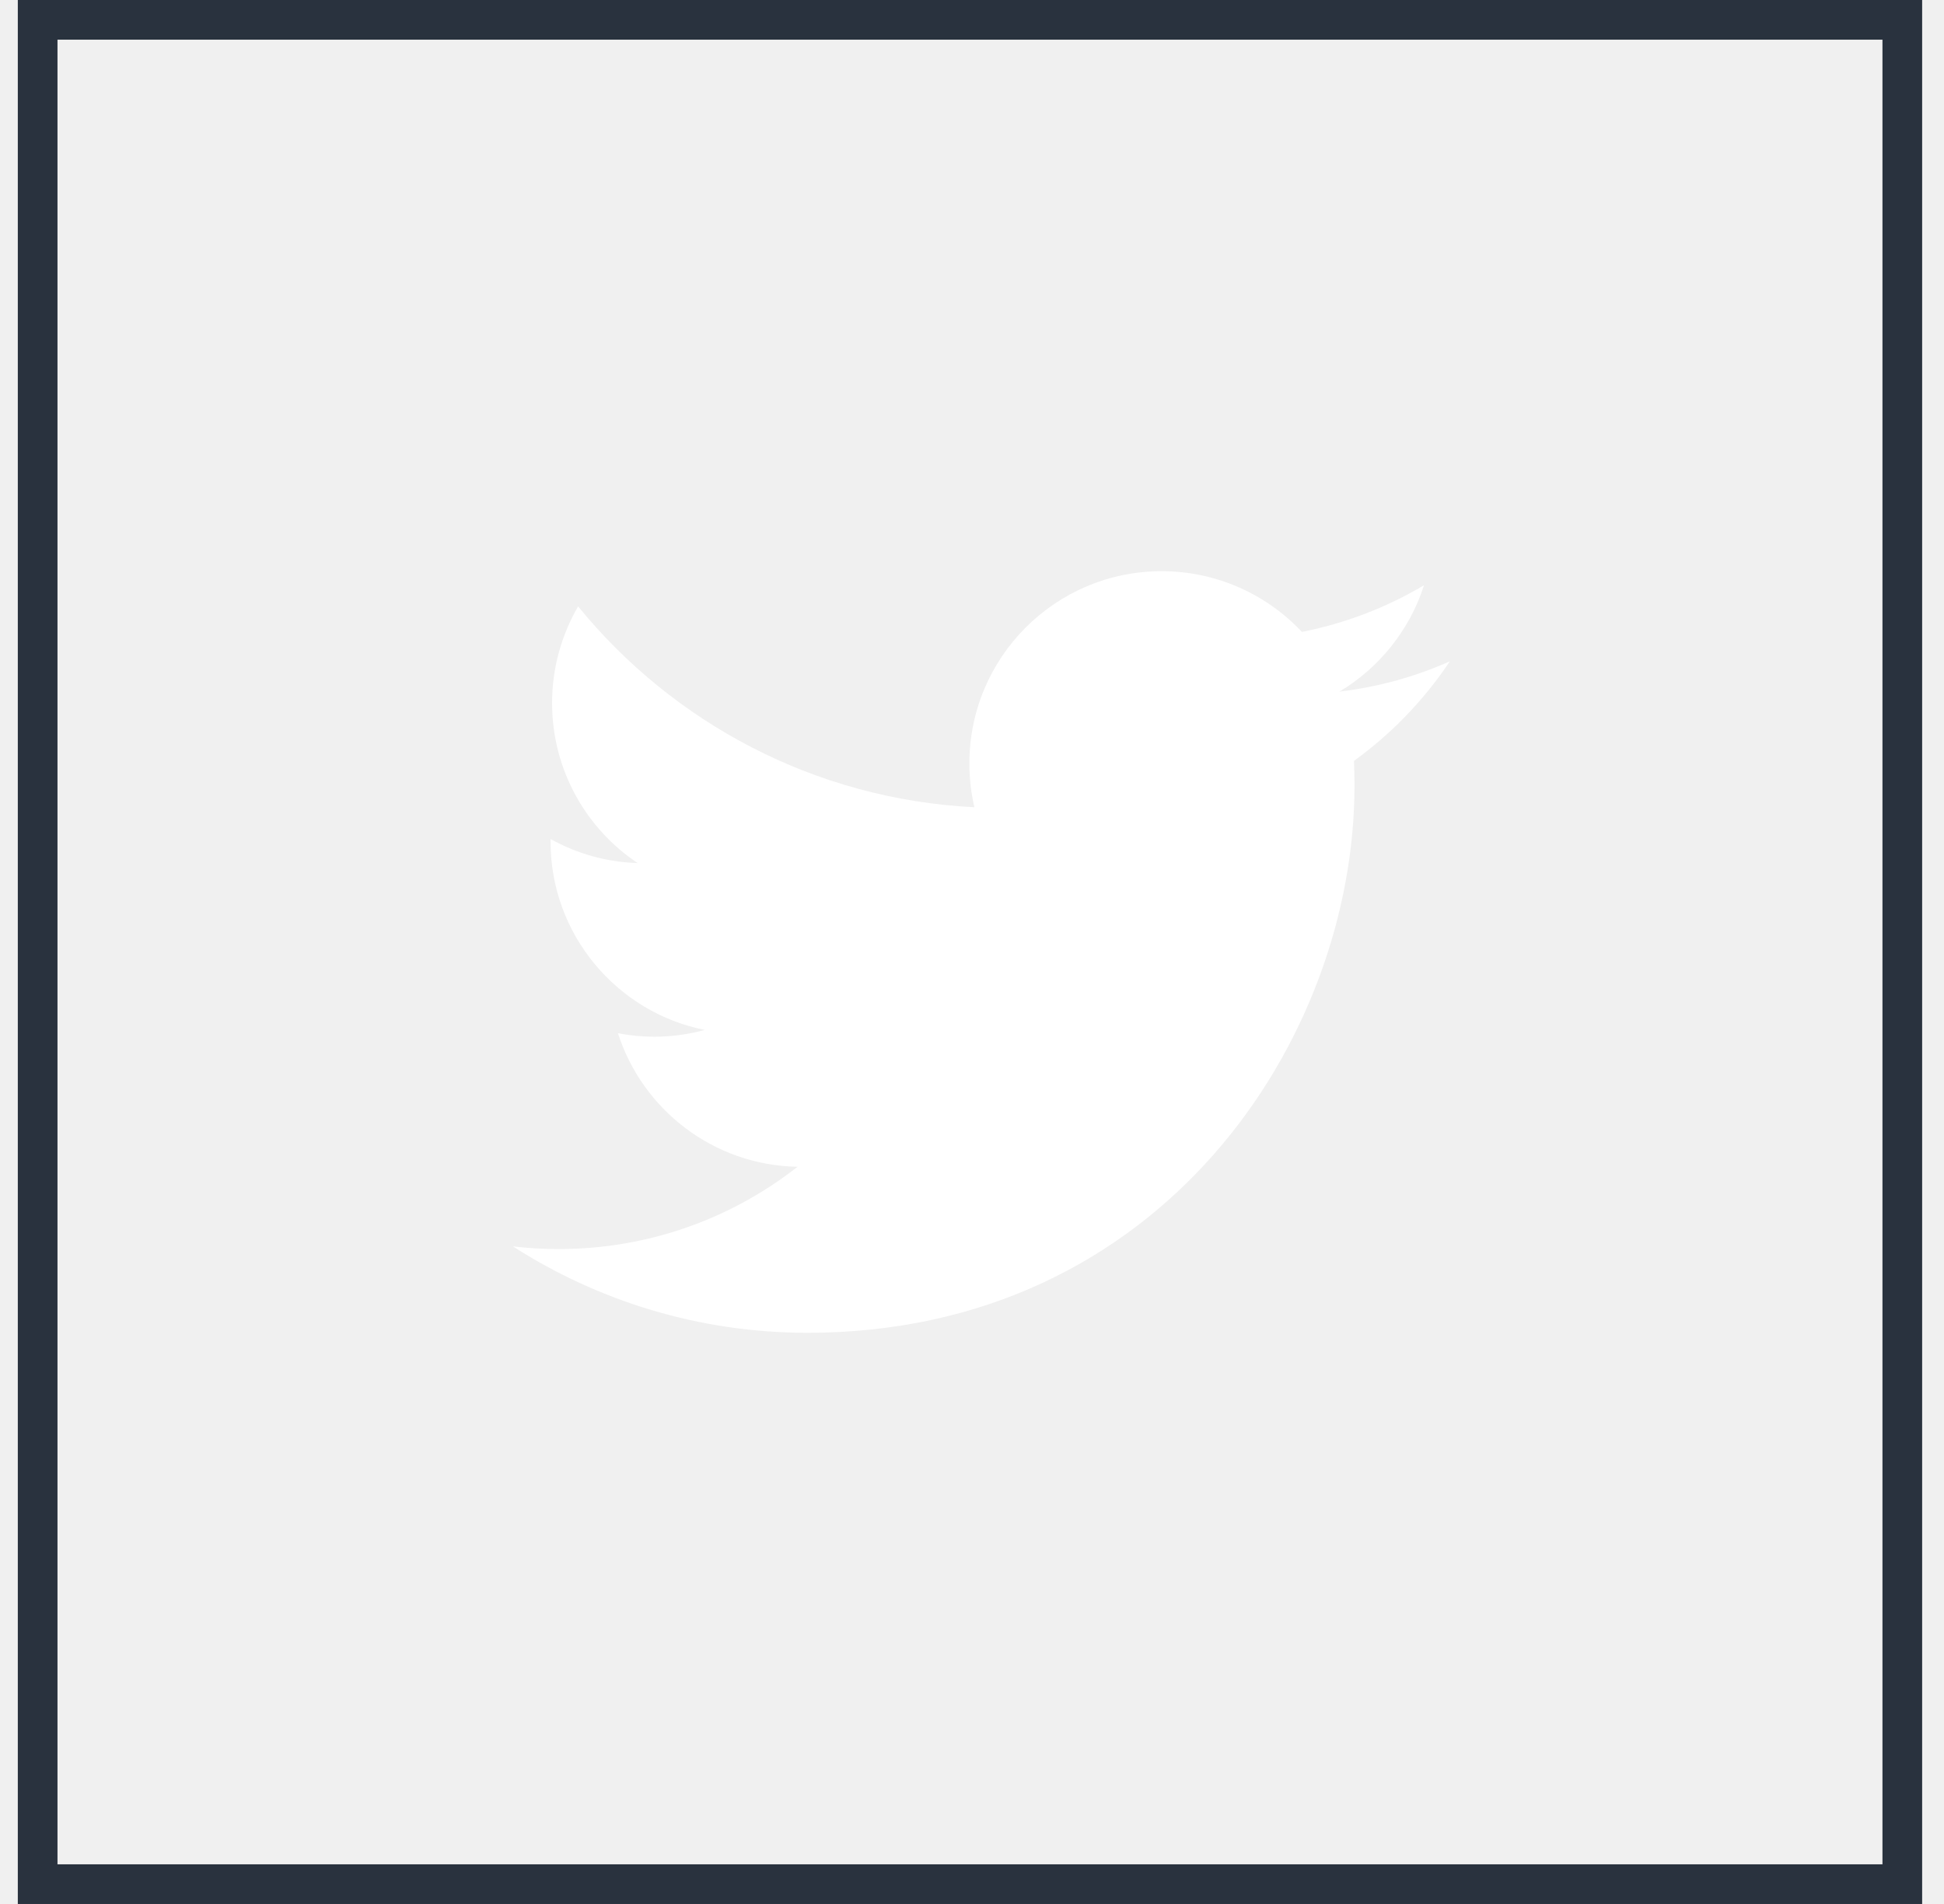
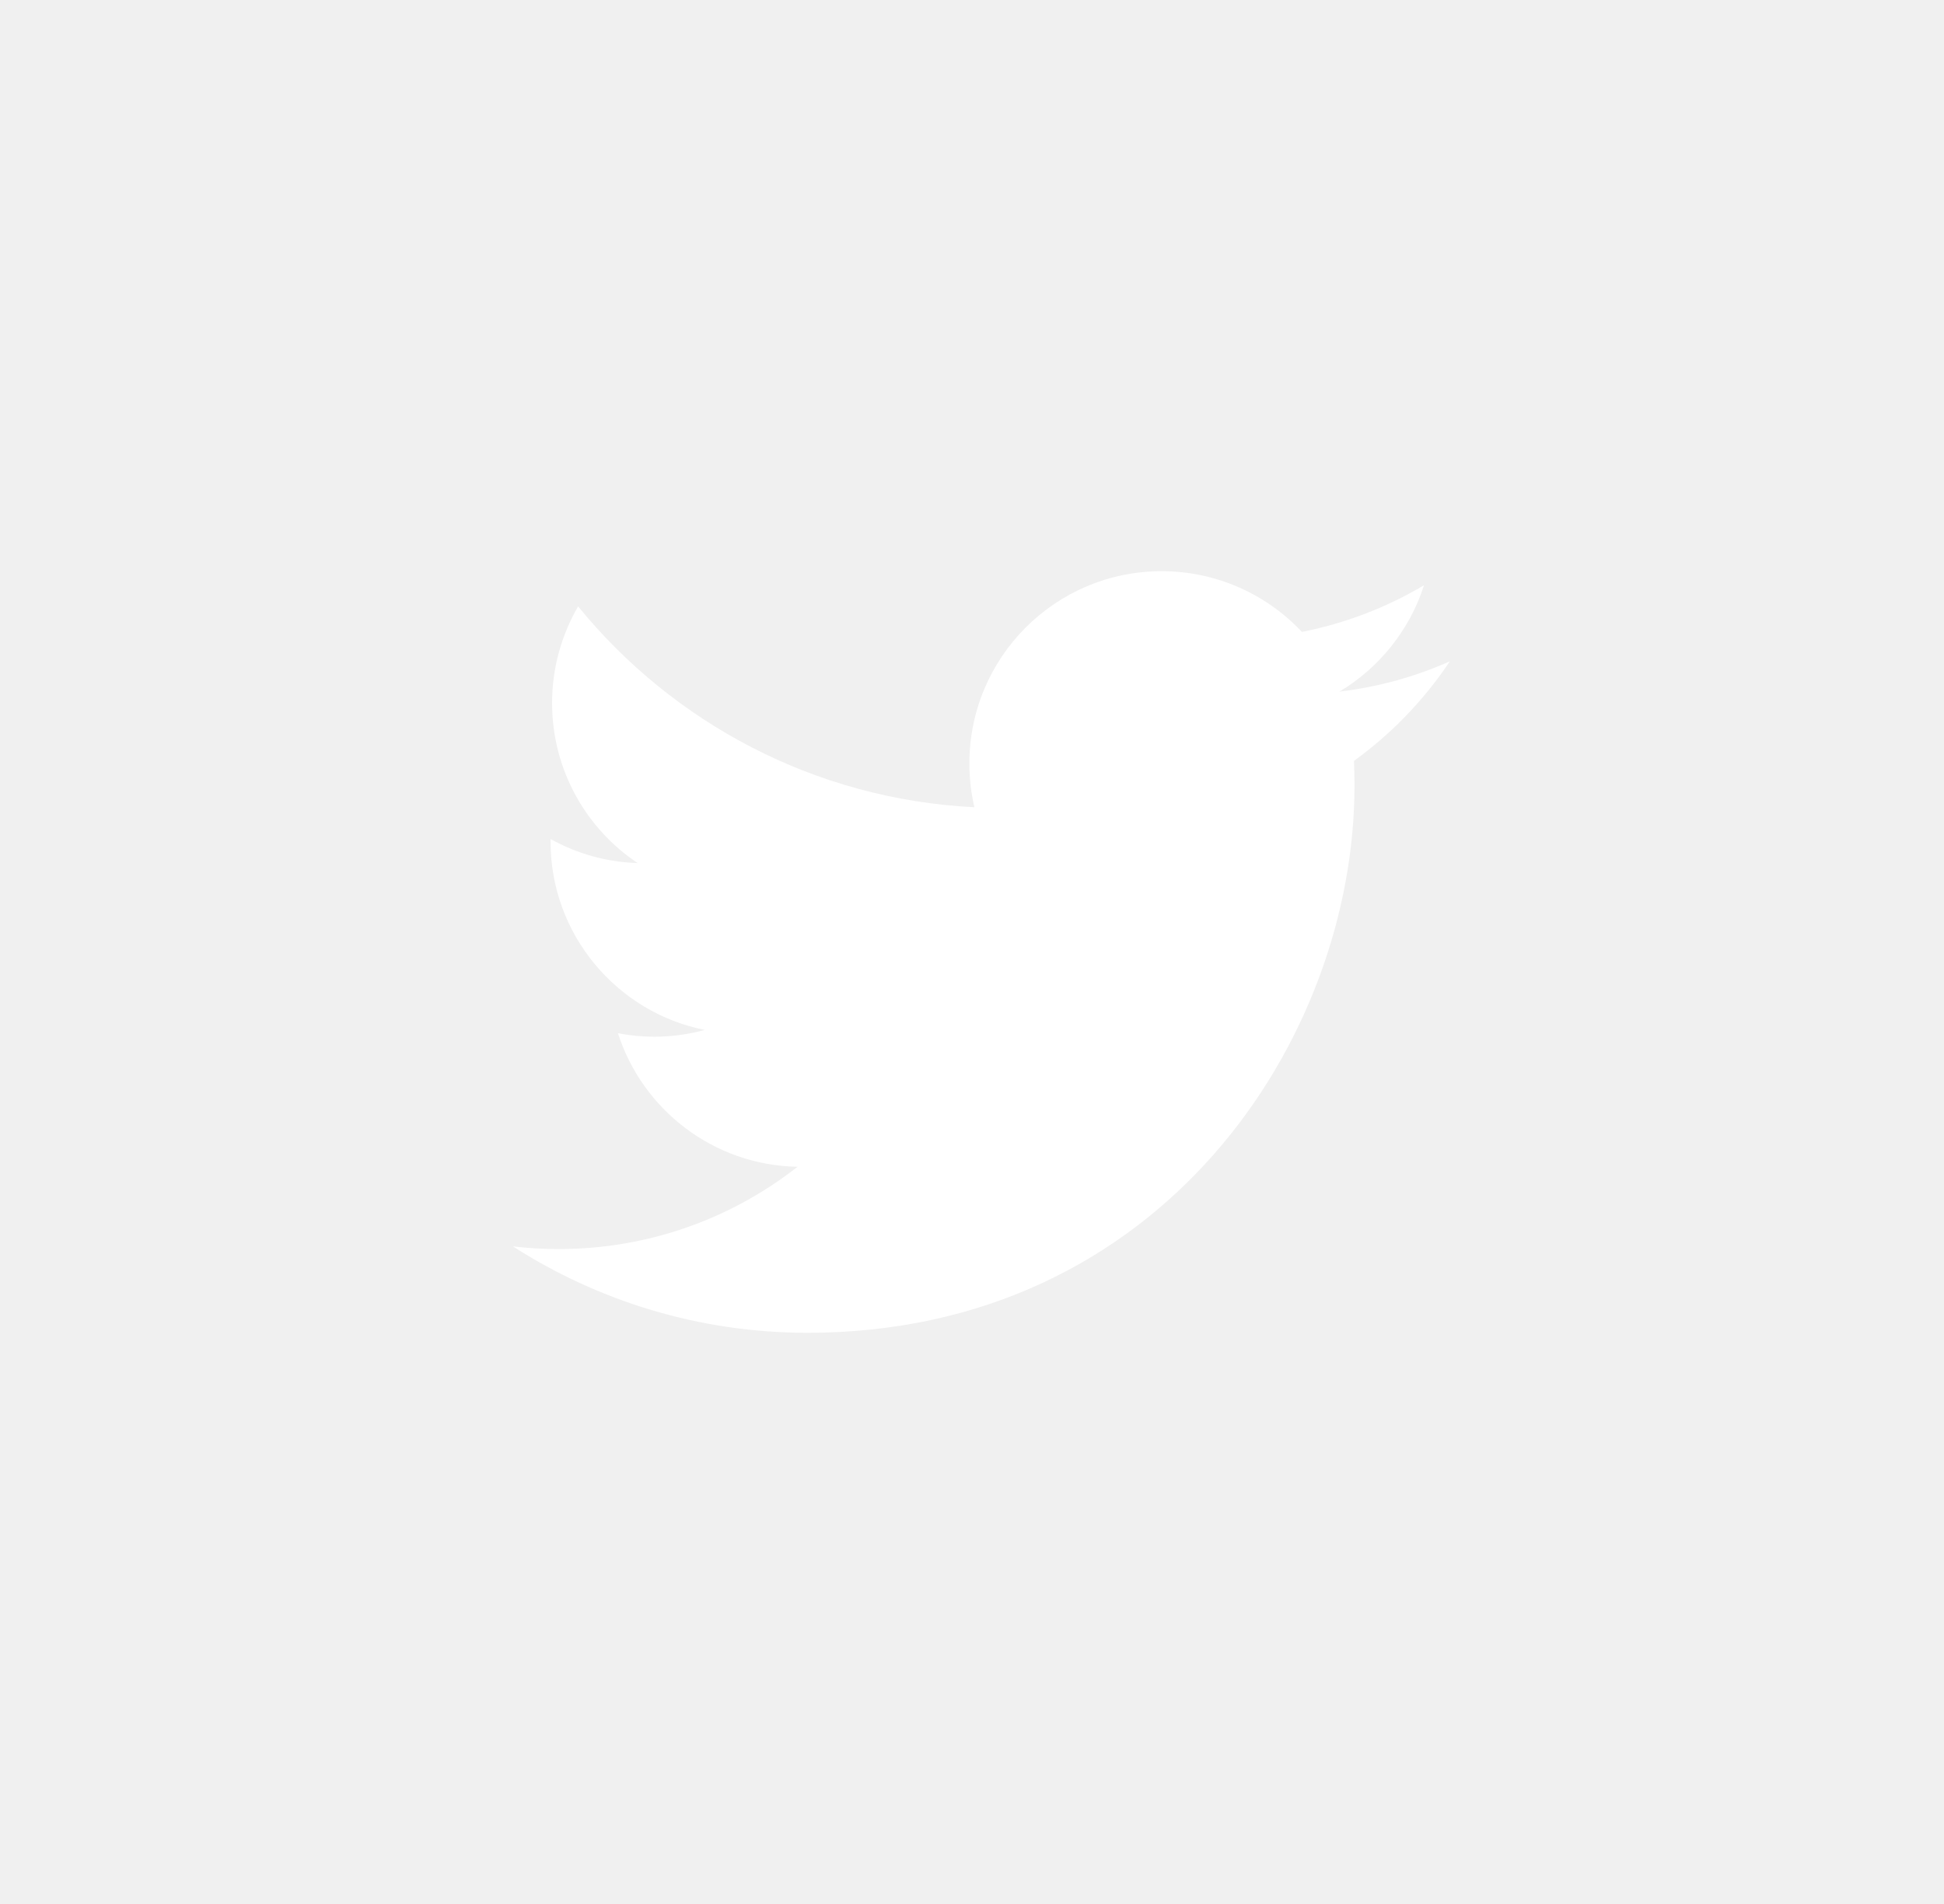
<svg xmlns="http://www.w3.org/2000/svg" width="49" height="48" viewBox="0 0 49 48" fill="none">
-   <rect x="0.949" y="0.5" width="47" height="47" stroke="#29323E" />
  <path d="M20.356 33.6C29.268 33.6 34.141 26.214 34.141 19.809C34.141 19.599 34.137 19.39 34.128 19.182C35.076 18.496 35.895 17.646 36.545 16.672C35.676 17.059 34.742 17.319 33.762 17.436C34.763 16.836 35.531 15.886 35.893 14.755C34.942 15.319 33.901 15.717 32.816 15.931C31.932 14.989 30.673 14.4 29.279 14.4C26.604 14.4 24.434 16.571 24.434 19.246C24.434 19.627 24.477 19.997 24.56 20.351C20.533 20.149 16.962 18.22 14.572 15.287C14.142 16.027 13.915 16.868 13.916 17.723C13.916 19.405 14.771 20.89 16.072 21.758C15.303 21.735 14.55 21.527 13.878 21.152C13.877 21.172 13.877 21.192 13.877 21.214C13.877 23.561 15.547 25.521 17.764 25.965C17.348 26.078 16.918 26.136 16.487 26.136C16.175 26.136 15.871 26.105 15.576 26.048C16.193 27.974 17.982 29.376 20.102 29.415C18.444 30.715 16.355 31.489 14.084 31.489C13.698 31.49 13.312 31.467 12.929 31.422C15.073 32.797 17.619 33.6 20.356 33.6" fill="white" />
</svg>
